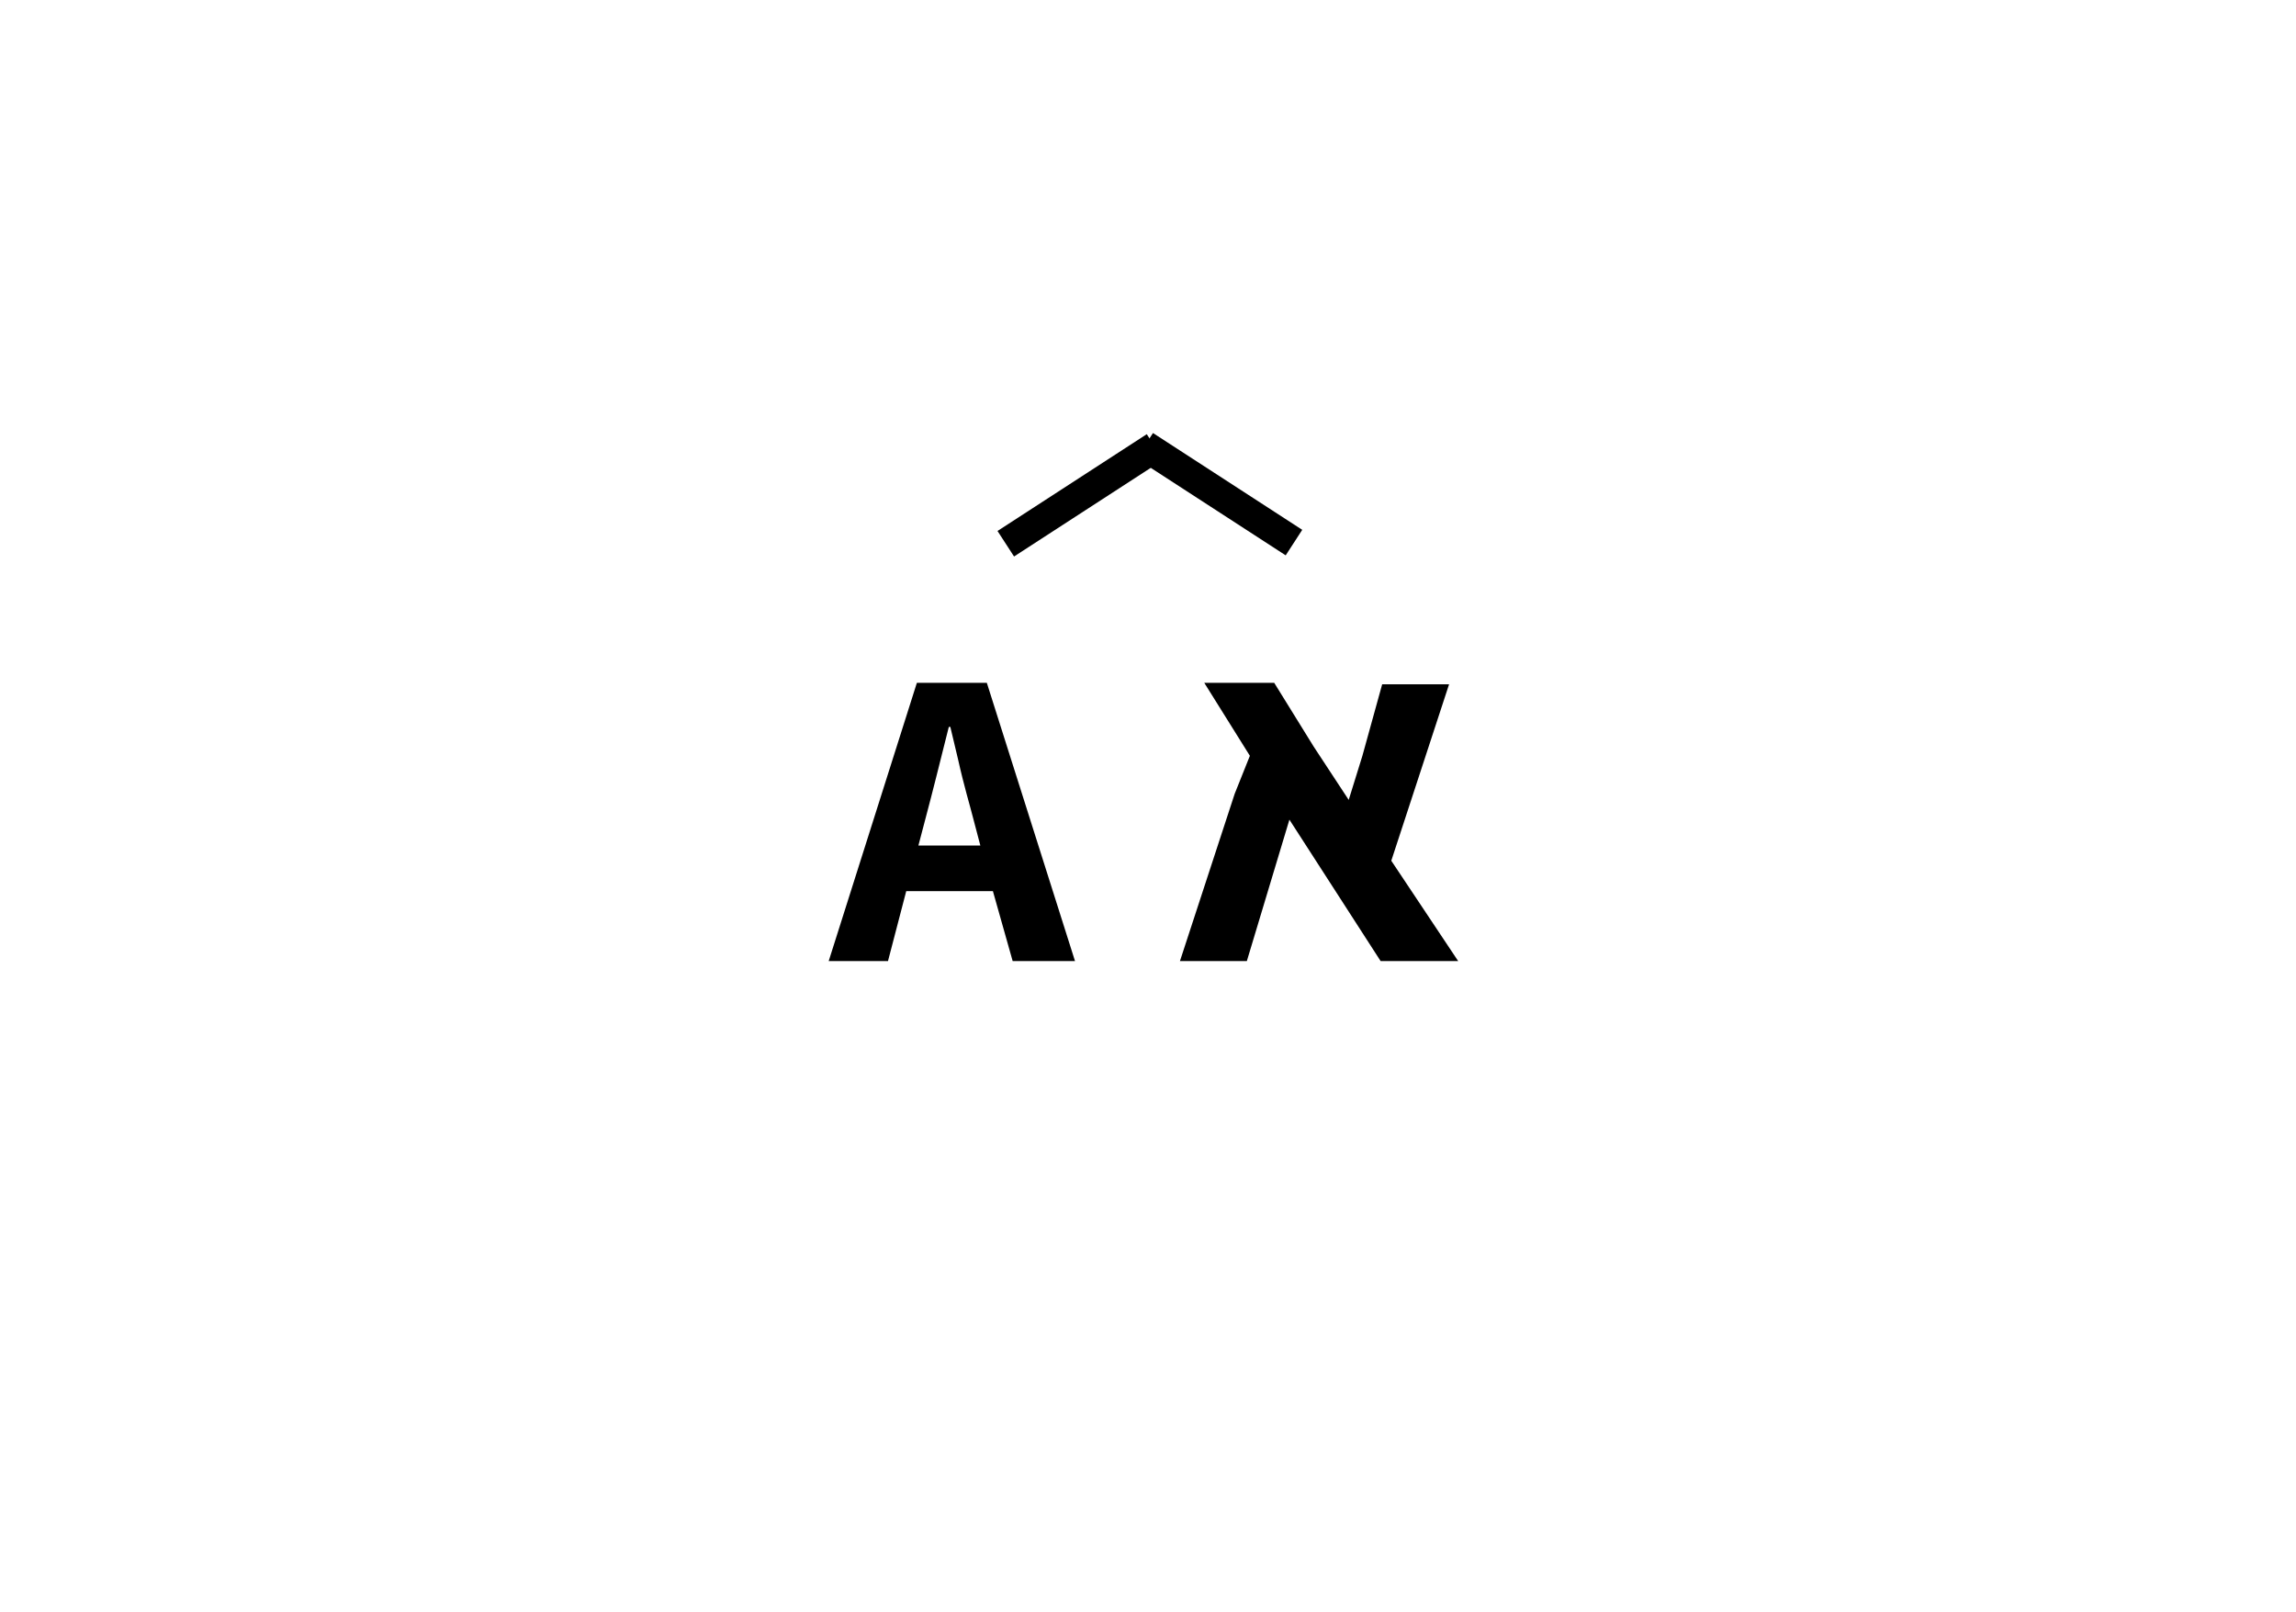
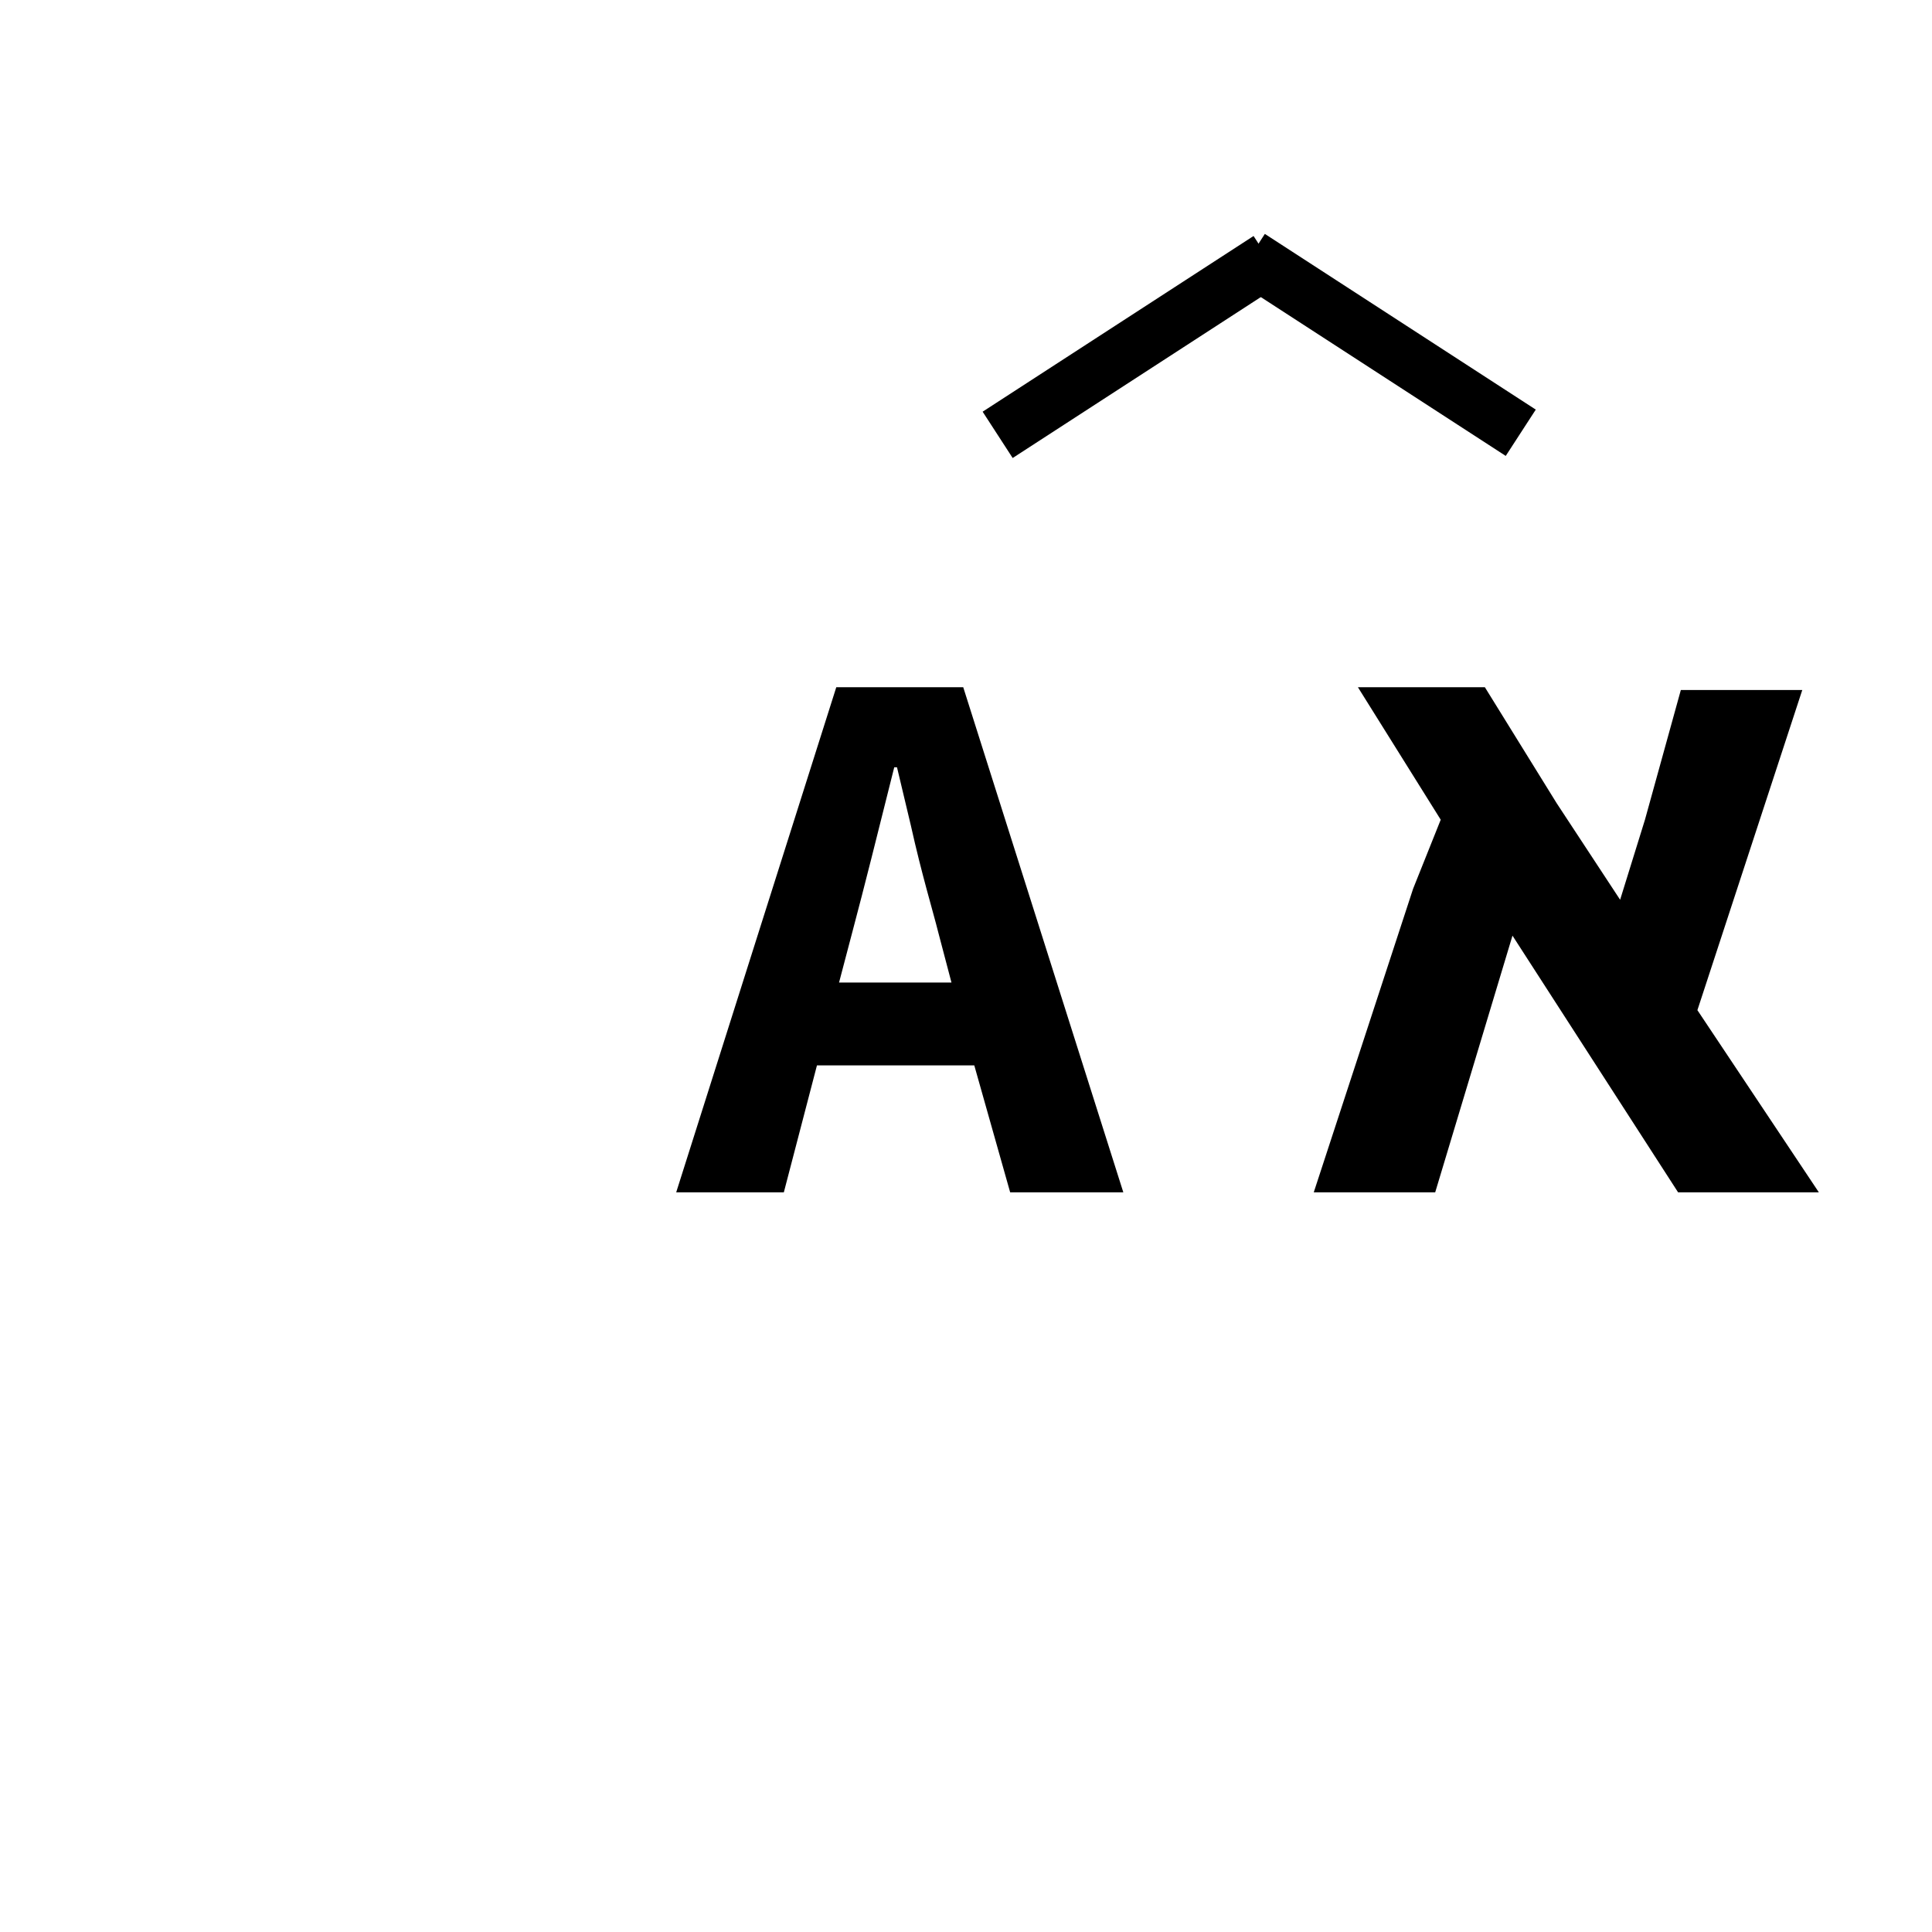
- <svg xmlns="http://www.w3.org/2000/svg" version="1.1" id="font-zoom-in" x="0px" y="0px" role="img" aria-labelledby="lbfzoomin" viewBox="0 0 151 106" style="enable-background:new 0 0 151 106;" xml:space="preserve">
+ <svg xmlns="http://www.w3.org/2000/svg" version="1.1" id="pt-font-zoomin" x="0px" y="0px" role="img" aria-labelledby="lbfzoomin" viewBox="30 20 70 70" style="enable-background:new 0 0 151 106;" xml:space="preserve">
  <g>
    <path class="pt-button-image" d="M65.3,58.6h-5.7l-1.2,4.6h-3.9l5.8-18.3h4.6l5.8,18.3h-4.1L65.3,58.6z M64.5,55.7L64,53.8c-0.2-0.8-0.6-2.1-1-3.9l-0.5-2.1   h-0.1c-0.6,2.4-1.1,4.4-1.5,5.9l-0.5,1.9H64.5z" />
    <path class="pt-button-image" d="M90.8,63.2l-6-9.3l-2.8,9.3h-4.4l3.6-11l1-2.5l-3-4.8h4.6l2.6,4.2l2.3,3.5l0.9-2.9l1.3-4.7h4.4l-3.8,11.6l4.4,6.6H90.8z" />
    <rect class="pt-button-image" x="79.2" y="26.7" transform="matrix(0.5441 -0.839 0.839 0.5441 9.2456 82.0741)" width="2" height="11.7" />
    <rect class="pt-button-image" x="65.2" y="31.6" transform="matrix(0.839 -0.5441 0.5441 0.839 -6.2937 43.8794)" width="11.7" height="2" />
  </g>
</svg>
